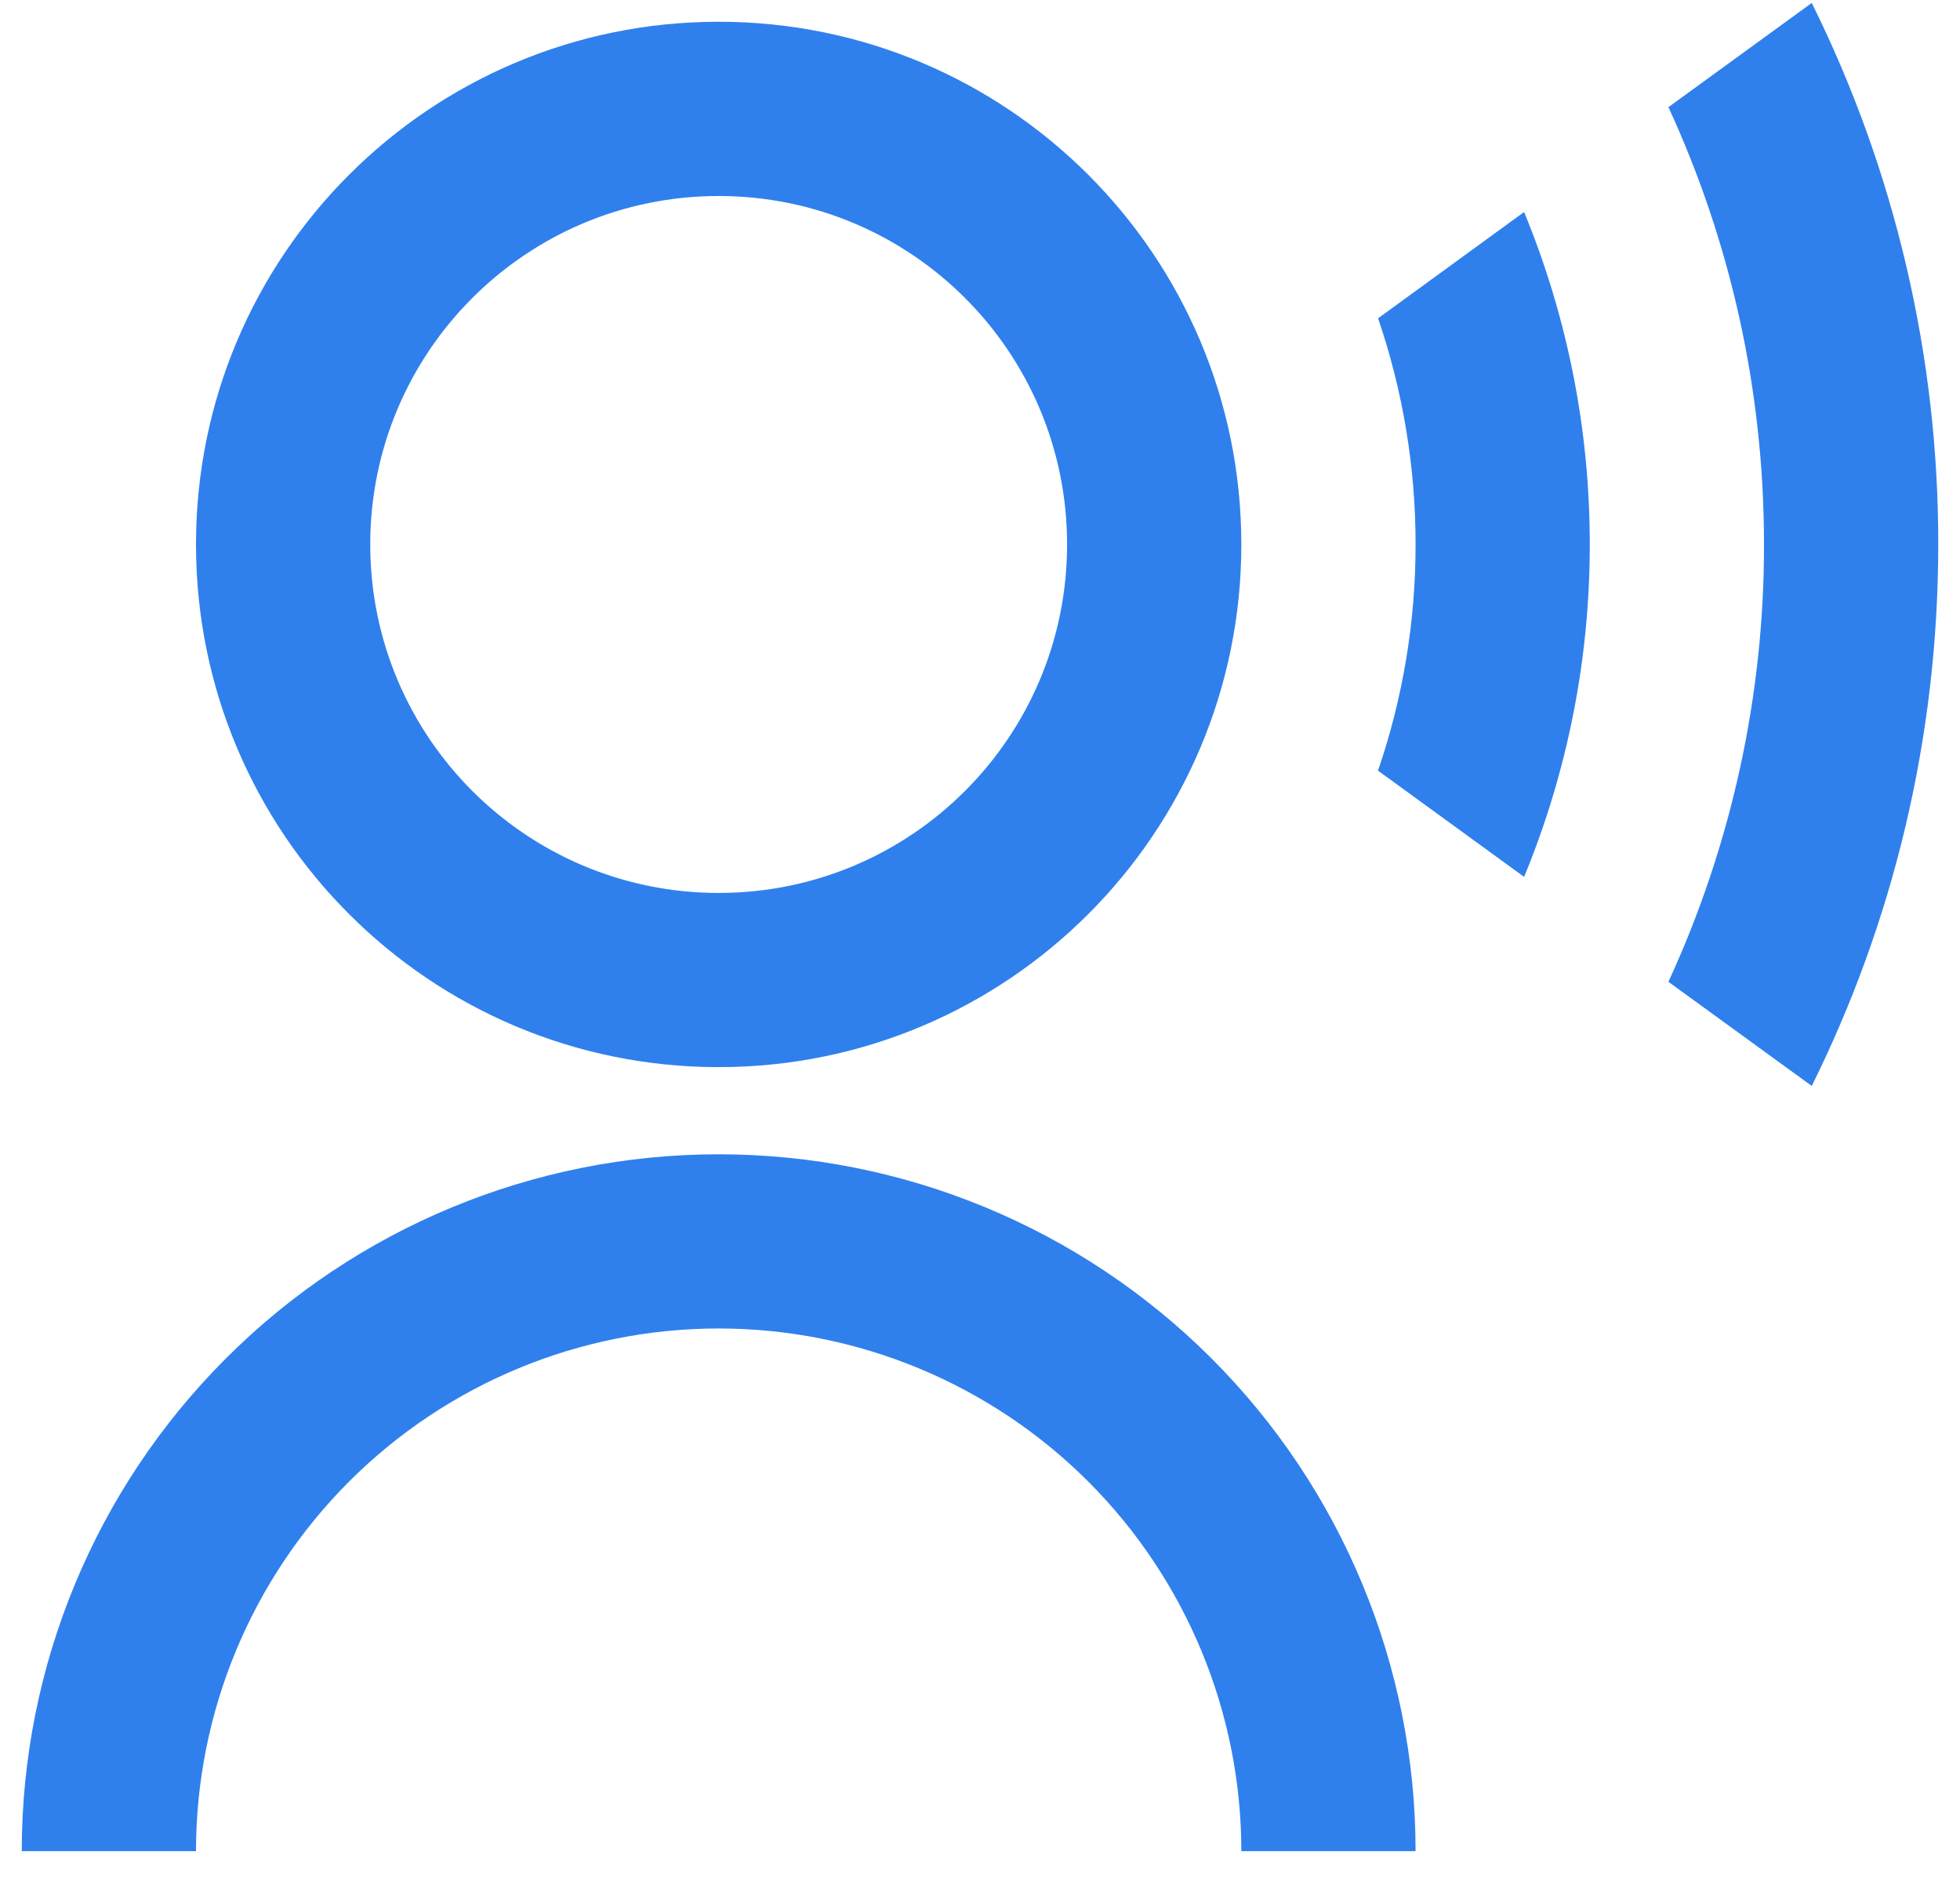
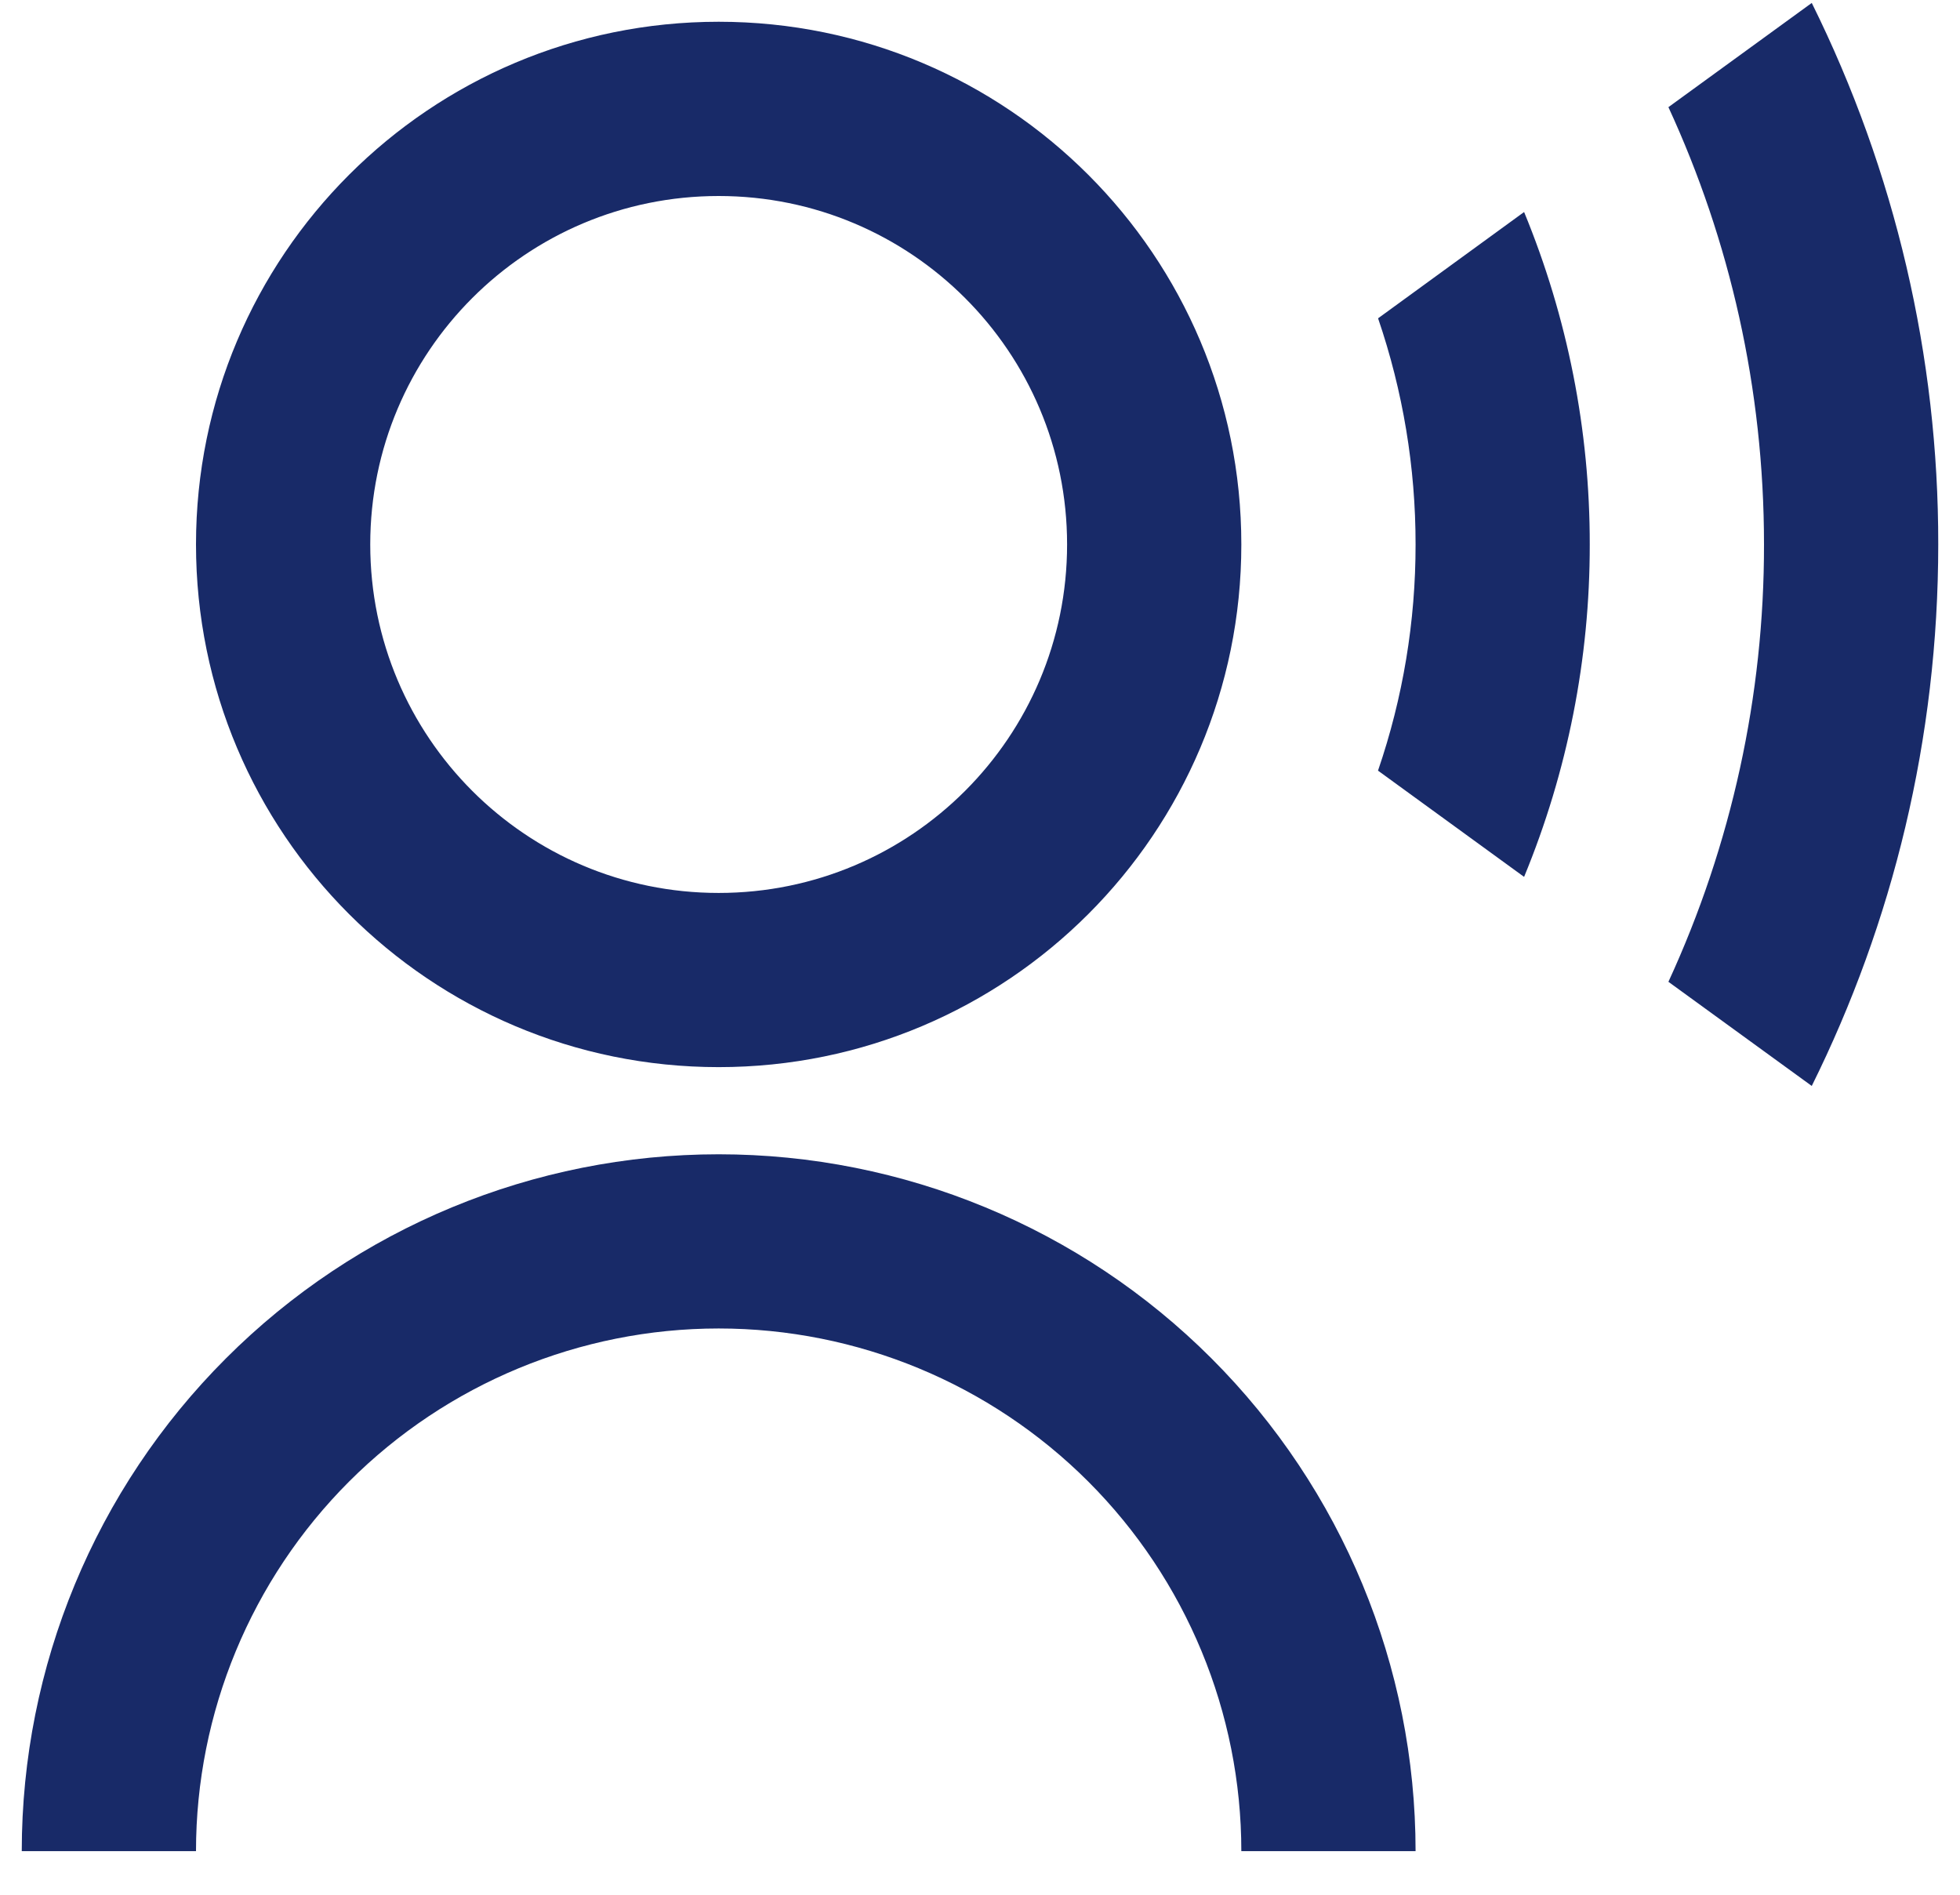
<svg xmlns="http://www.w3.org/2000/svg" width="30" height="29" viewBox="0 0 30 29" fill="none">
-   <path d="M0.333 28.333C0.333 25.504 1.457 22.791 3.458 20.791C5.458 18.79 8.171 17.667 11 17.667C13.829 17.667 16.542 18.79 18.543 20.791C20.543 22.791 21.667 25.504 21.667 28.333H19C19 26.212 18.157 24.177 16.657 22.676C15.156 21.176 13.122 20.333 11 20.333C8.878 20.333 6.843 21.176 5.343 22.676C3.843 24.177 3 26.212 3 28.333H0.333ZM11 16.333C6.58 16.333 3 12.753 3 8.333C3 3.913 6.58 0.333 11 0.333C15.42 0.333 19 3.913 19 8.333C19 12.753 15.42 16.333 11 16.333ZM11 13.667C13.947 13.667 16.333 11.28 16.333 8.333C16.333 5.387 13.947 3 11 3C8.053 3 5.667 5.387 5.667 8.333C5.667 11.28 8.053 13.667 11 13.667ZM27.731 0.045C29.008 2.621 29.671 5.458 29.667 8.333C29.667 11.311 28.969 14.125 27.731 16.621L25.537 15.027C26.504 12.928 27.003 10.644 27 8.333C27 5.944 26.476 3.676 25.537 1.64L27.731 0.045ZM23.328 3.245C23.994 4.859 24.335 6.588 24.333 8.333C24.335 10.079 23.994 11.808 23.328 13.421L21.092 11.795C21.474 10.681 21.668 9.511 21.667 8.333C21.668 7.156 21.474 5.986 21.093 4.872L23.328 3.245Z" fill="#2F80ED" />
+   <path d="M0.333 28.333C0.333 25.504 1.457 22.791 3.458 20.791C5.458 18.79 8.171 17.667 11 17.667C13.829 17.667 16.542 18.79 18.543 20.791C20.543 22.791 21.667 25.504 21.667 28.333H19C19 26.212 18.157 24.177 16.657 22.676C15.156 21.176 13.122 20.333 11 20.333C8.878 20.333 6.843 21.176 5.343 22.676C3.843 24.177 3 26.212 3 28.333H0.333ZM11 16.333C6.58 16.333 3 12.753 3 8.333C3 3.913 6.58 0.333 11 0.333C15.42 0.333 19 3.913 19 8.333C19 12.753 15.42 16.333 11 16.333ZM11 13.667C13.947 13.667 16.333 11.28 16.333 8.333C16.333 5.387 13.947 3 11 3C8.053 3 5.667 5.387 5.667 8.333C5.667 11.28 8.053 13.667 11 13.667ZM27.731 0.045C29.008 2.621 29.671 5.458 29.667 8.333C29.667 11.311 28.969 14.125 27.731 16.621L25.537 15.027C26.504 12.928 27.003 10.644 27 8.333C27 5.944 26.476 3.676 25.537 1.64L27.731 0.045ZM23.328 3.245C23.994 4.859 24.335 6.588 24.333 8.333C24.335 10.079 23.994 11.808 23.328 13.421L21.092 11.795C21.474 10.681 21.668 9.511 21.667 8.333C21.668 7.156 21.474 5.986 21.093 4.872L23.328 3.245Z" fill="#182A68" />
</svg>
